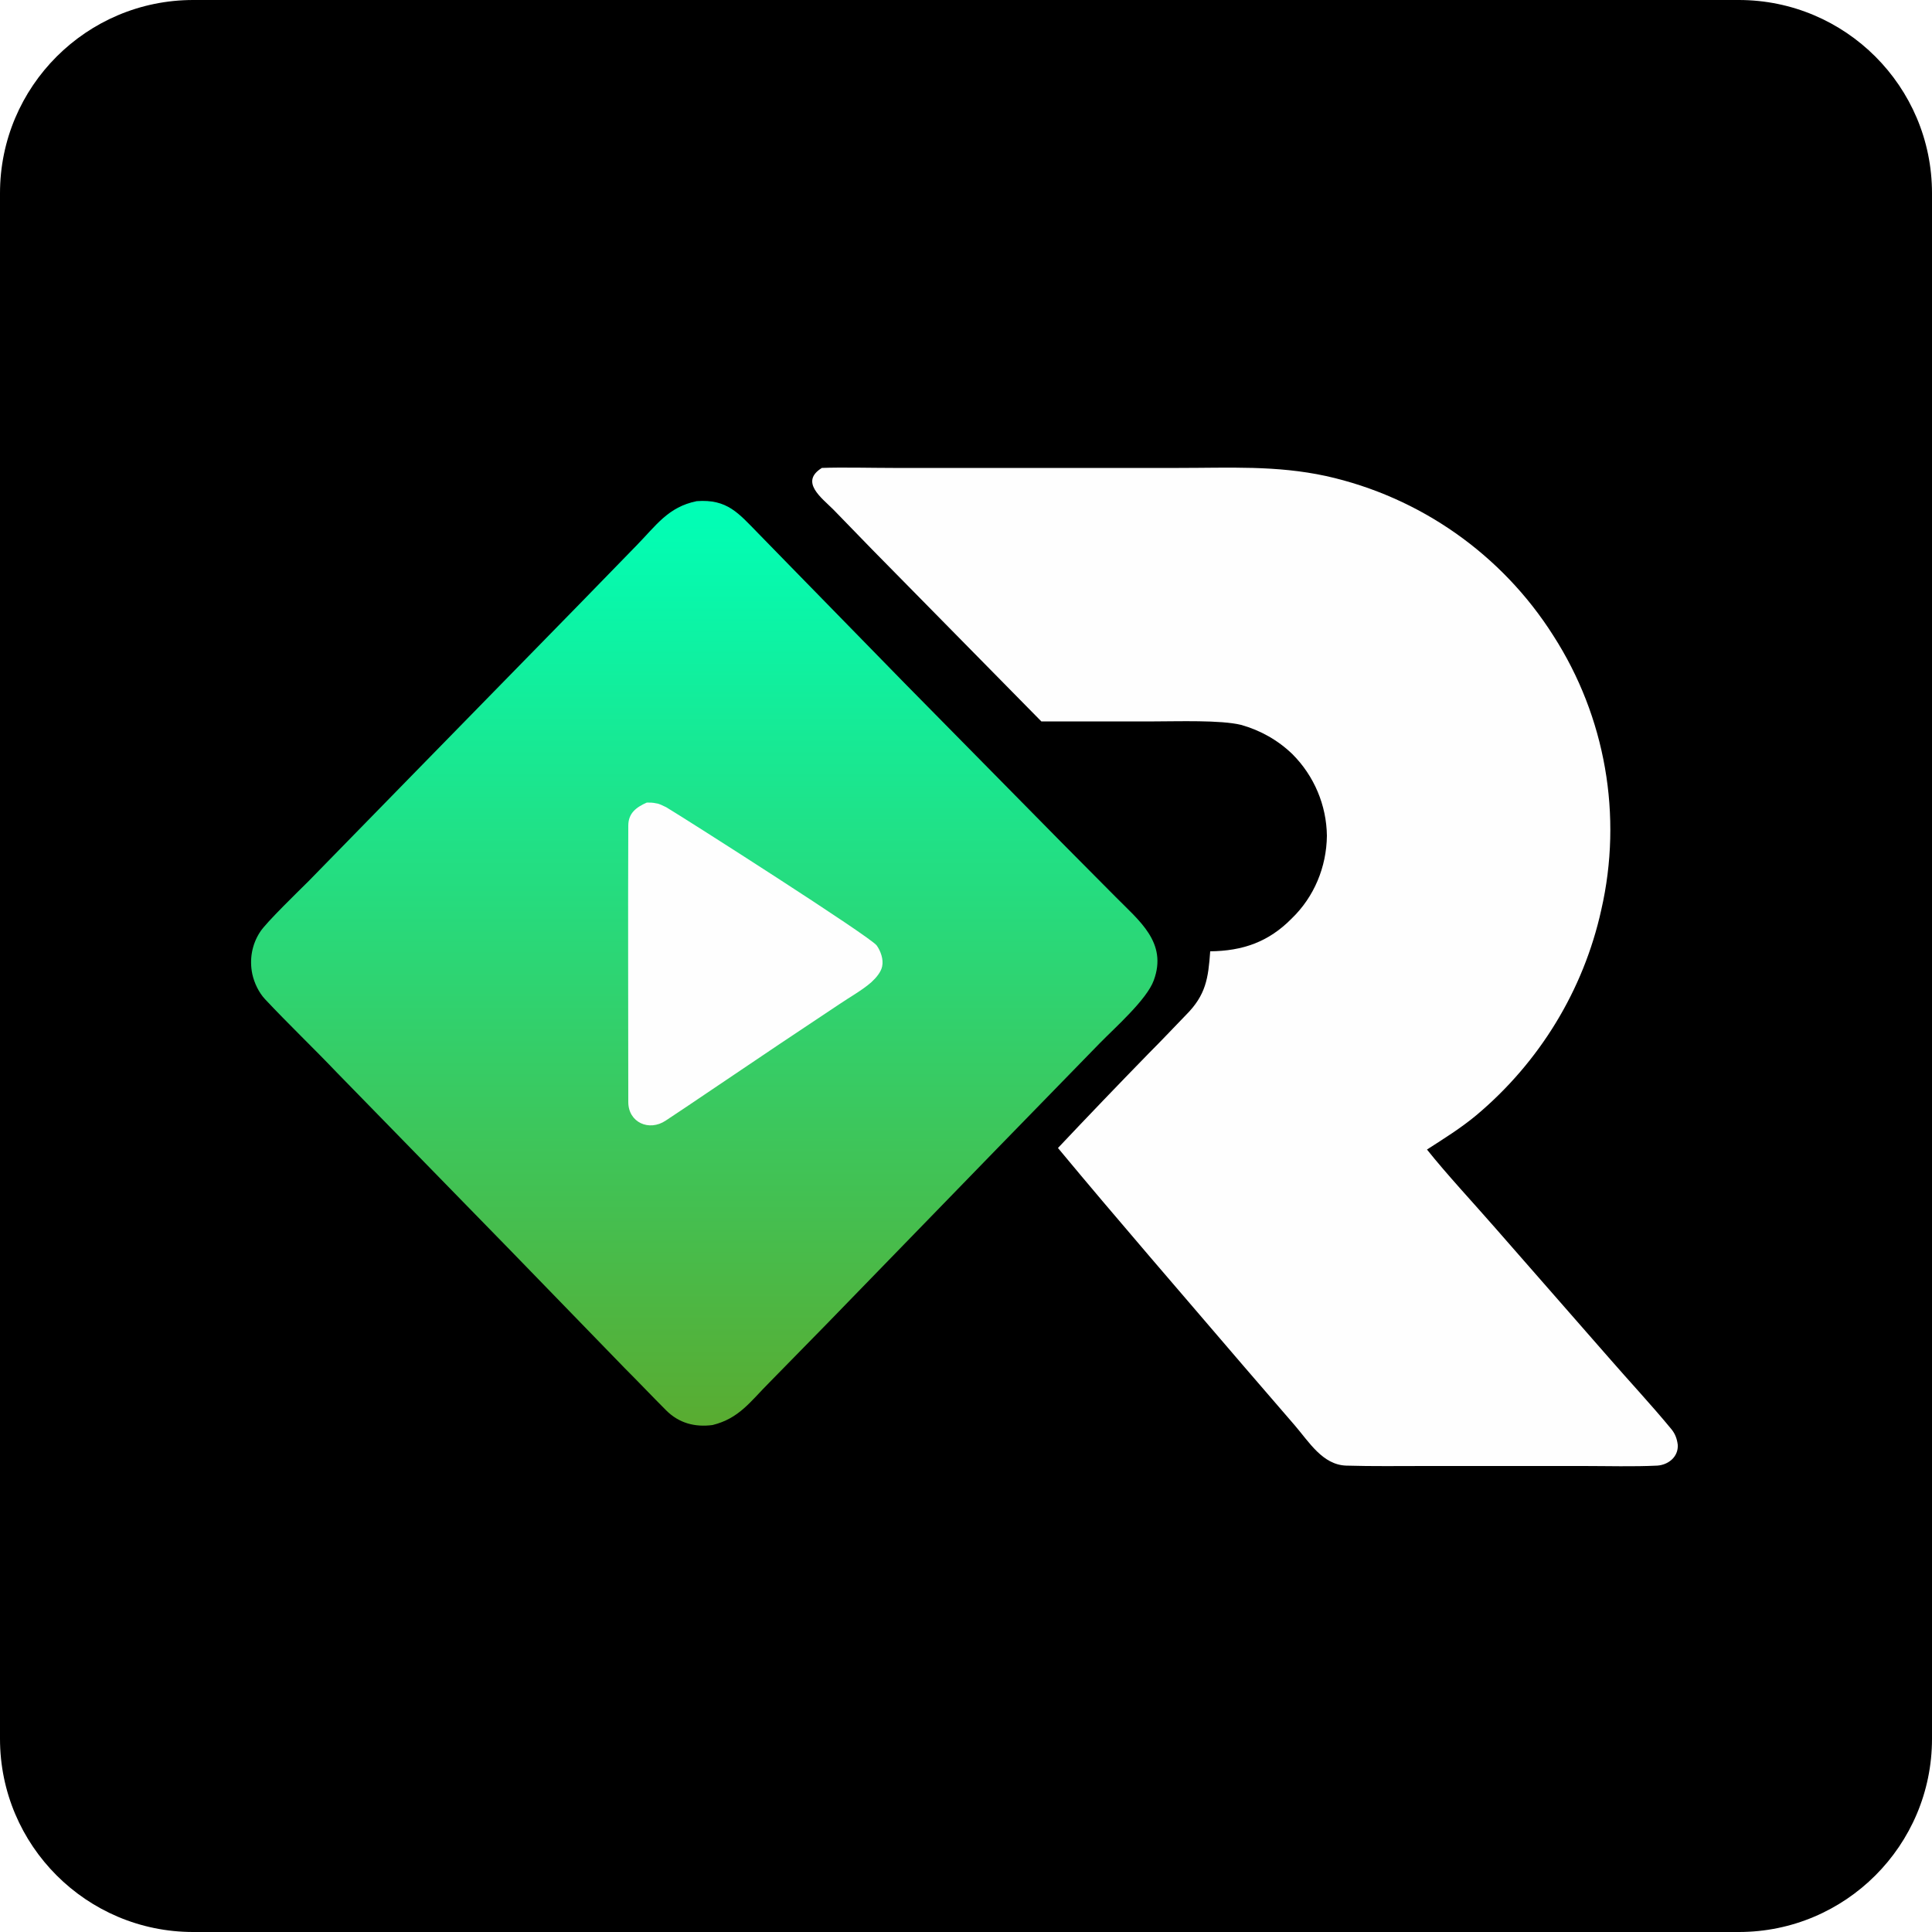
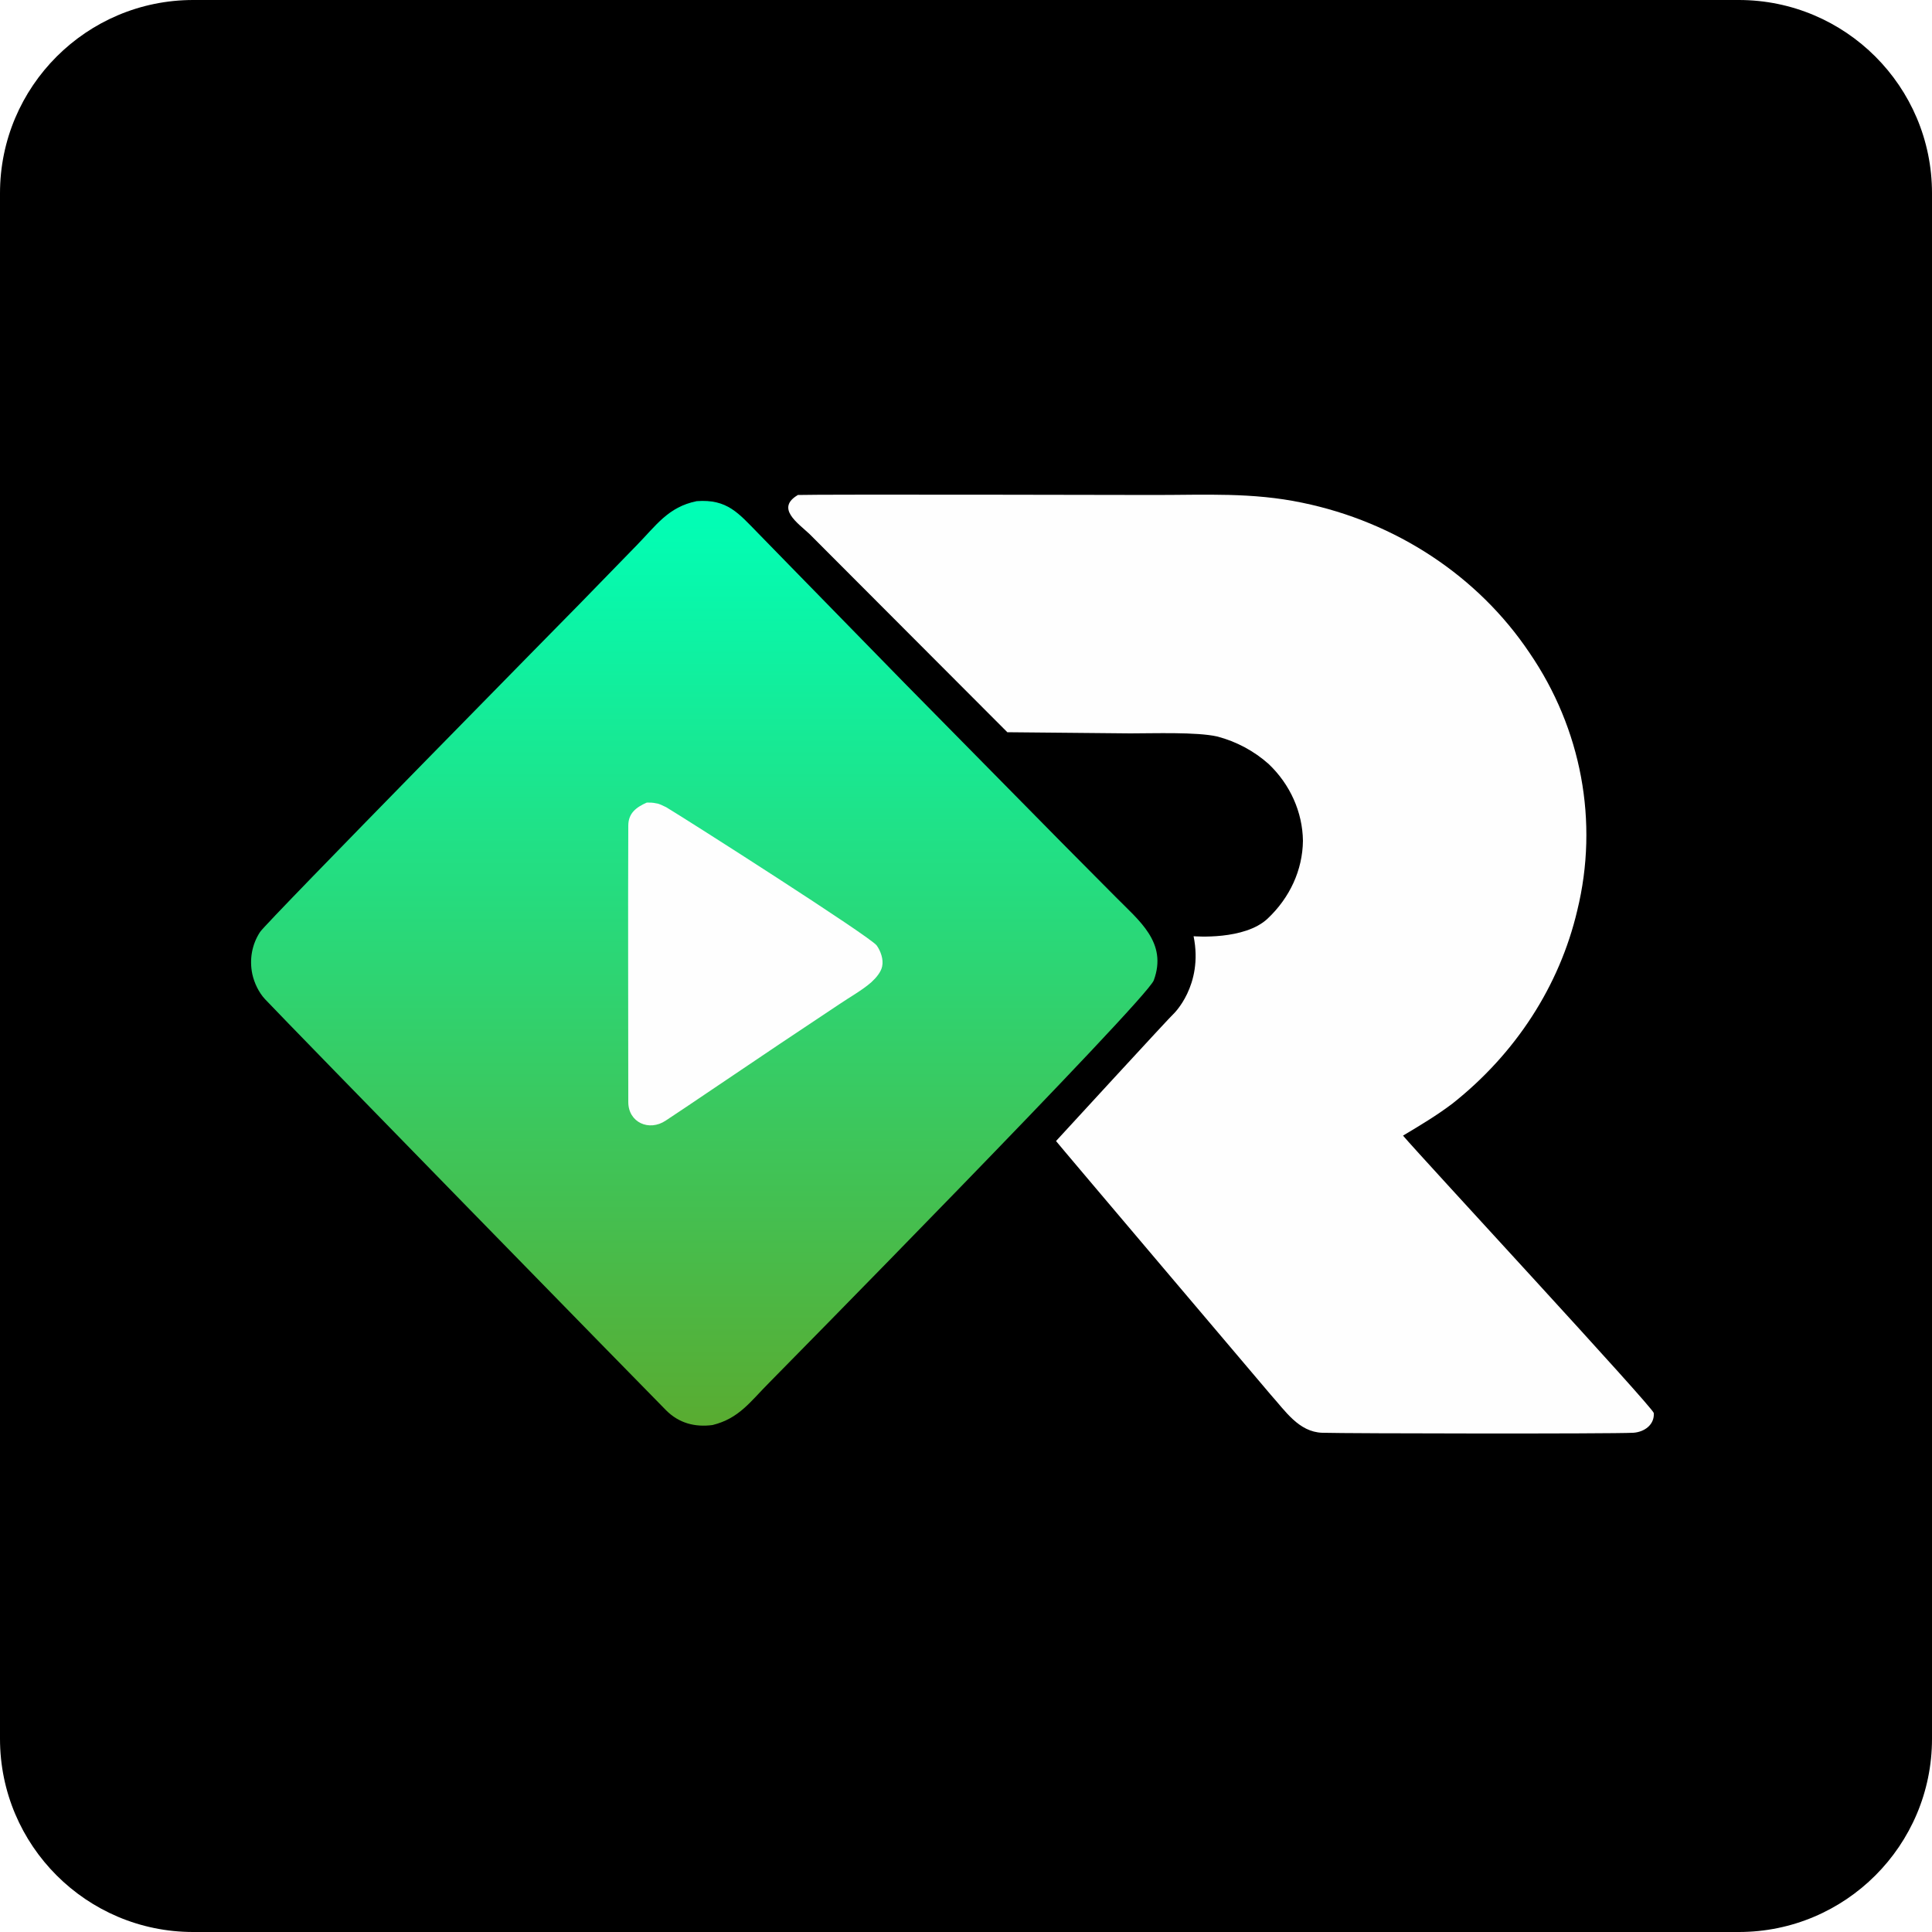
<svg xmlns="http://www.w3.org/2000/svg" version="1.2" viewBox="0 0 500 500" width="500" height="500">
  <defs>
    <linearGradient id="P" gradientUnits="userSpaceOnUse" />
-     <linearGradient id="g1" x2="1" href="#P" gradientTransform="matrix(2.118,-238.066,233.351,2.076,181.036,368.288)">
+     <linearGradient id="g1" x2="1" href="#P" gradientTransform="matrix(2.118,-238.066,233.338,2.076,181.036,368.288)">
      <stop stop-color="#59ac31" />
      <stop offset="1" stop-color="#00ffb7" />
    </linearGradient>
  </defs>
  <style>.a{fill:url(#g1)}.b{fill:#fefefe}</style>
  <path fill-rule="evenodd" d="m50 0h400c27.6 0 50 22.4 50 50v400c0 27.6-22.4 50-50 50h-400c-27.6 0-50-22.4-50-50v-400c0-27.6 22.4-50 50-50z" />
-   <path class="a" d="m180.3 129.7c7.9-0.6 10.8 3.1 15.9 8.3 2.6 2.7 5.4 5.5 8 8.2l29.9 30.6 40.6 41.2 14 14.1c6.1 6.2 13.5 11.8 9.9 21.6-1.8 5-10.1 12.3-14 16.3l-26.6 27.3-44.2 45.5-14.7 15c-4.9 4.9-7.8 9.3-14.7 11-4.6 0.6-8.7-0.5-12-3.8-3.6-3.6-7.2-7.4-10.8-11l-29.7-30.6-44.7-45.8c-6.1-6.4-12.6-12.6-18.6-19-1.6-1.7-2.8-4.2-3.3-6.5-0.8-3.8-0.1-7.7 2-10.9 1.5-2.4 10.2-10.8 12.6-13.2l25.6-26.2 44.5-45.5 14.7-15.1c5.1-5.2 8.2-10 15.6-11.5z" />
+   <path class="a" d="m180.3 129.7c7.9-0.6 10.8 3.1 15.9 8.3 2.6 2.7 5.4 5.5 8 8.2l29.9 30.6 40.6 41.2 14 14.1c6.1 6.2 13.5 11.8 9.9 21.6-1.8 5-99.5 104.1-99.5 104.1-4.9 4.9-7.8 9.3-14.7 11-4.6 0.6-8.7-0.5-12-3.8-3.6-3.6-97.8-100-103.8-106.4-1.6-1.7-2.8-4.2-3.3-6.5-0.8-3.8-0.1-7.7 2-10.9 1.5-2.4 82.7-84.9 82.7-84.9l14.7-15.1c5.1-5.2 8.2-10 15.6-11.5z" />
  <path class="b" d="m167.4 207.7c0.8 0 1.6 0 2.4 0.2 0.9 0.1 1.7 0.6 2.6 1 5.2 3.1 53 33.6 54.5 35.8 1 1.4 1.8 3.6 1.4 5.4-0.3 1.5-1.6 3-2.8 4.1-2.4 2.1-5.5 3.8-8.3 5.7l-15.3 10.2-19 12.8c-3.5 2.4-7 4.7-10.6 7.1-4.3 2.9-9.7 0.5-9.7-4.8 0-23.9-0.1-47.7 0-71.5 0-3.3 2.1-4.8 4.8-6z" />
-   <path class="b" d="m212.7 121.1c5.1-0.2 13.1 0 18.4 0h35.8 38.2c13.1 0 25.2-0.7 38.1 2.1 24.3 5.4 45.5 20.3 58.8 41.3 13.5 21 18 46.6 12.4 71-4.6 20.8-16 39.4-32.3 53.1-4.1 3.4-8.3 6-12.8 8.9 5.1 6.4 12 13.8 17.5 20.1l29.5 33.7c5.3 6.1 11 12.2 16.2 18.5 1 1.2 1.5 2.5 1.7 4.1 0.2 3.1-2.4 5.2-5.3 5.4-6.2 0.3-12.9 0.1-19 0.1h-41c-6.9 0-13.7 0.1-20.5-0.1-6.1-0.2-9.6-6.1-13.3-10.4l-13.2-15.3c-15.9-18.6-32.5-37.7-48.1-56.5q11.7-12.4 23.6-24.6c3.2-3.2 6.4-6.6 9.5-9.8 5.2-5.2 5.8-9.5 6.3-16.5 8.4-0.1 15.1-2.4 21.1-8.5 5.8-5.6 9-13.3 9.1-21.4-0.1-7.9-3.3-15.5-8.9-21.1-3.7-3.6-8.3-6.2-13.3-7.6-5.3-1.3-16.5-0.9-22.5-0.9h-29.2l-43.8-44.5-10-10.3c-3.1-3.1-8.8-7.2-3-10.8z" />
+   <path class="b" d="m206.5 128.1c5.1-0.2 92.4 0 92.4 0 13.1 0 25.2-0.7 38.1 2 24.3 5 45.5 19 58.8 38.8 13.5 19.7 18 43.8 12.4 66.7-4.6 19.6-16 37.1-32.3 50-4.1 3.1-8.3 5.6-12.8 8.3 5.1 6 64.7 70.3 64.9 71.8 0.2 3-2.4 4.9-5.3 5.1-6.2 0.3-73.7 0.2-80.5 0-6.1-0.2-9.6-5.7-13.3-9.8 0 0-55.7-65.7-55.6-65.7 0 0 30.2-32.9 30.4-32.9-0.1 0.1 7.8-7.3 5.2-20.1 0.2 0 13.2 1.1 19.2-4.6 5.7-5.4 9-12.5 9.1-20.1-0.1-7.4-3.3-14.6-8.9-19.9-3.7-3.3-8.3-5.8-13.3-7.1-5.3-1.2-16.5-0.8-22.5-0.8l-31.8-0.3-51.2-51.3c-3.1-2.9-8.8-6.7-3-10.1z" />
</svg>
